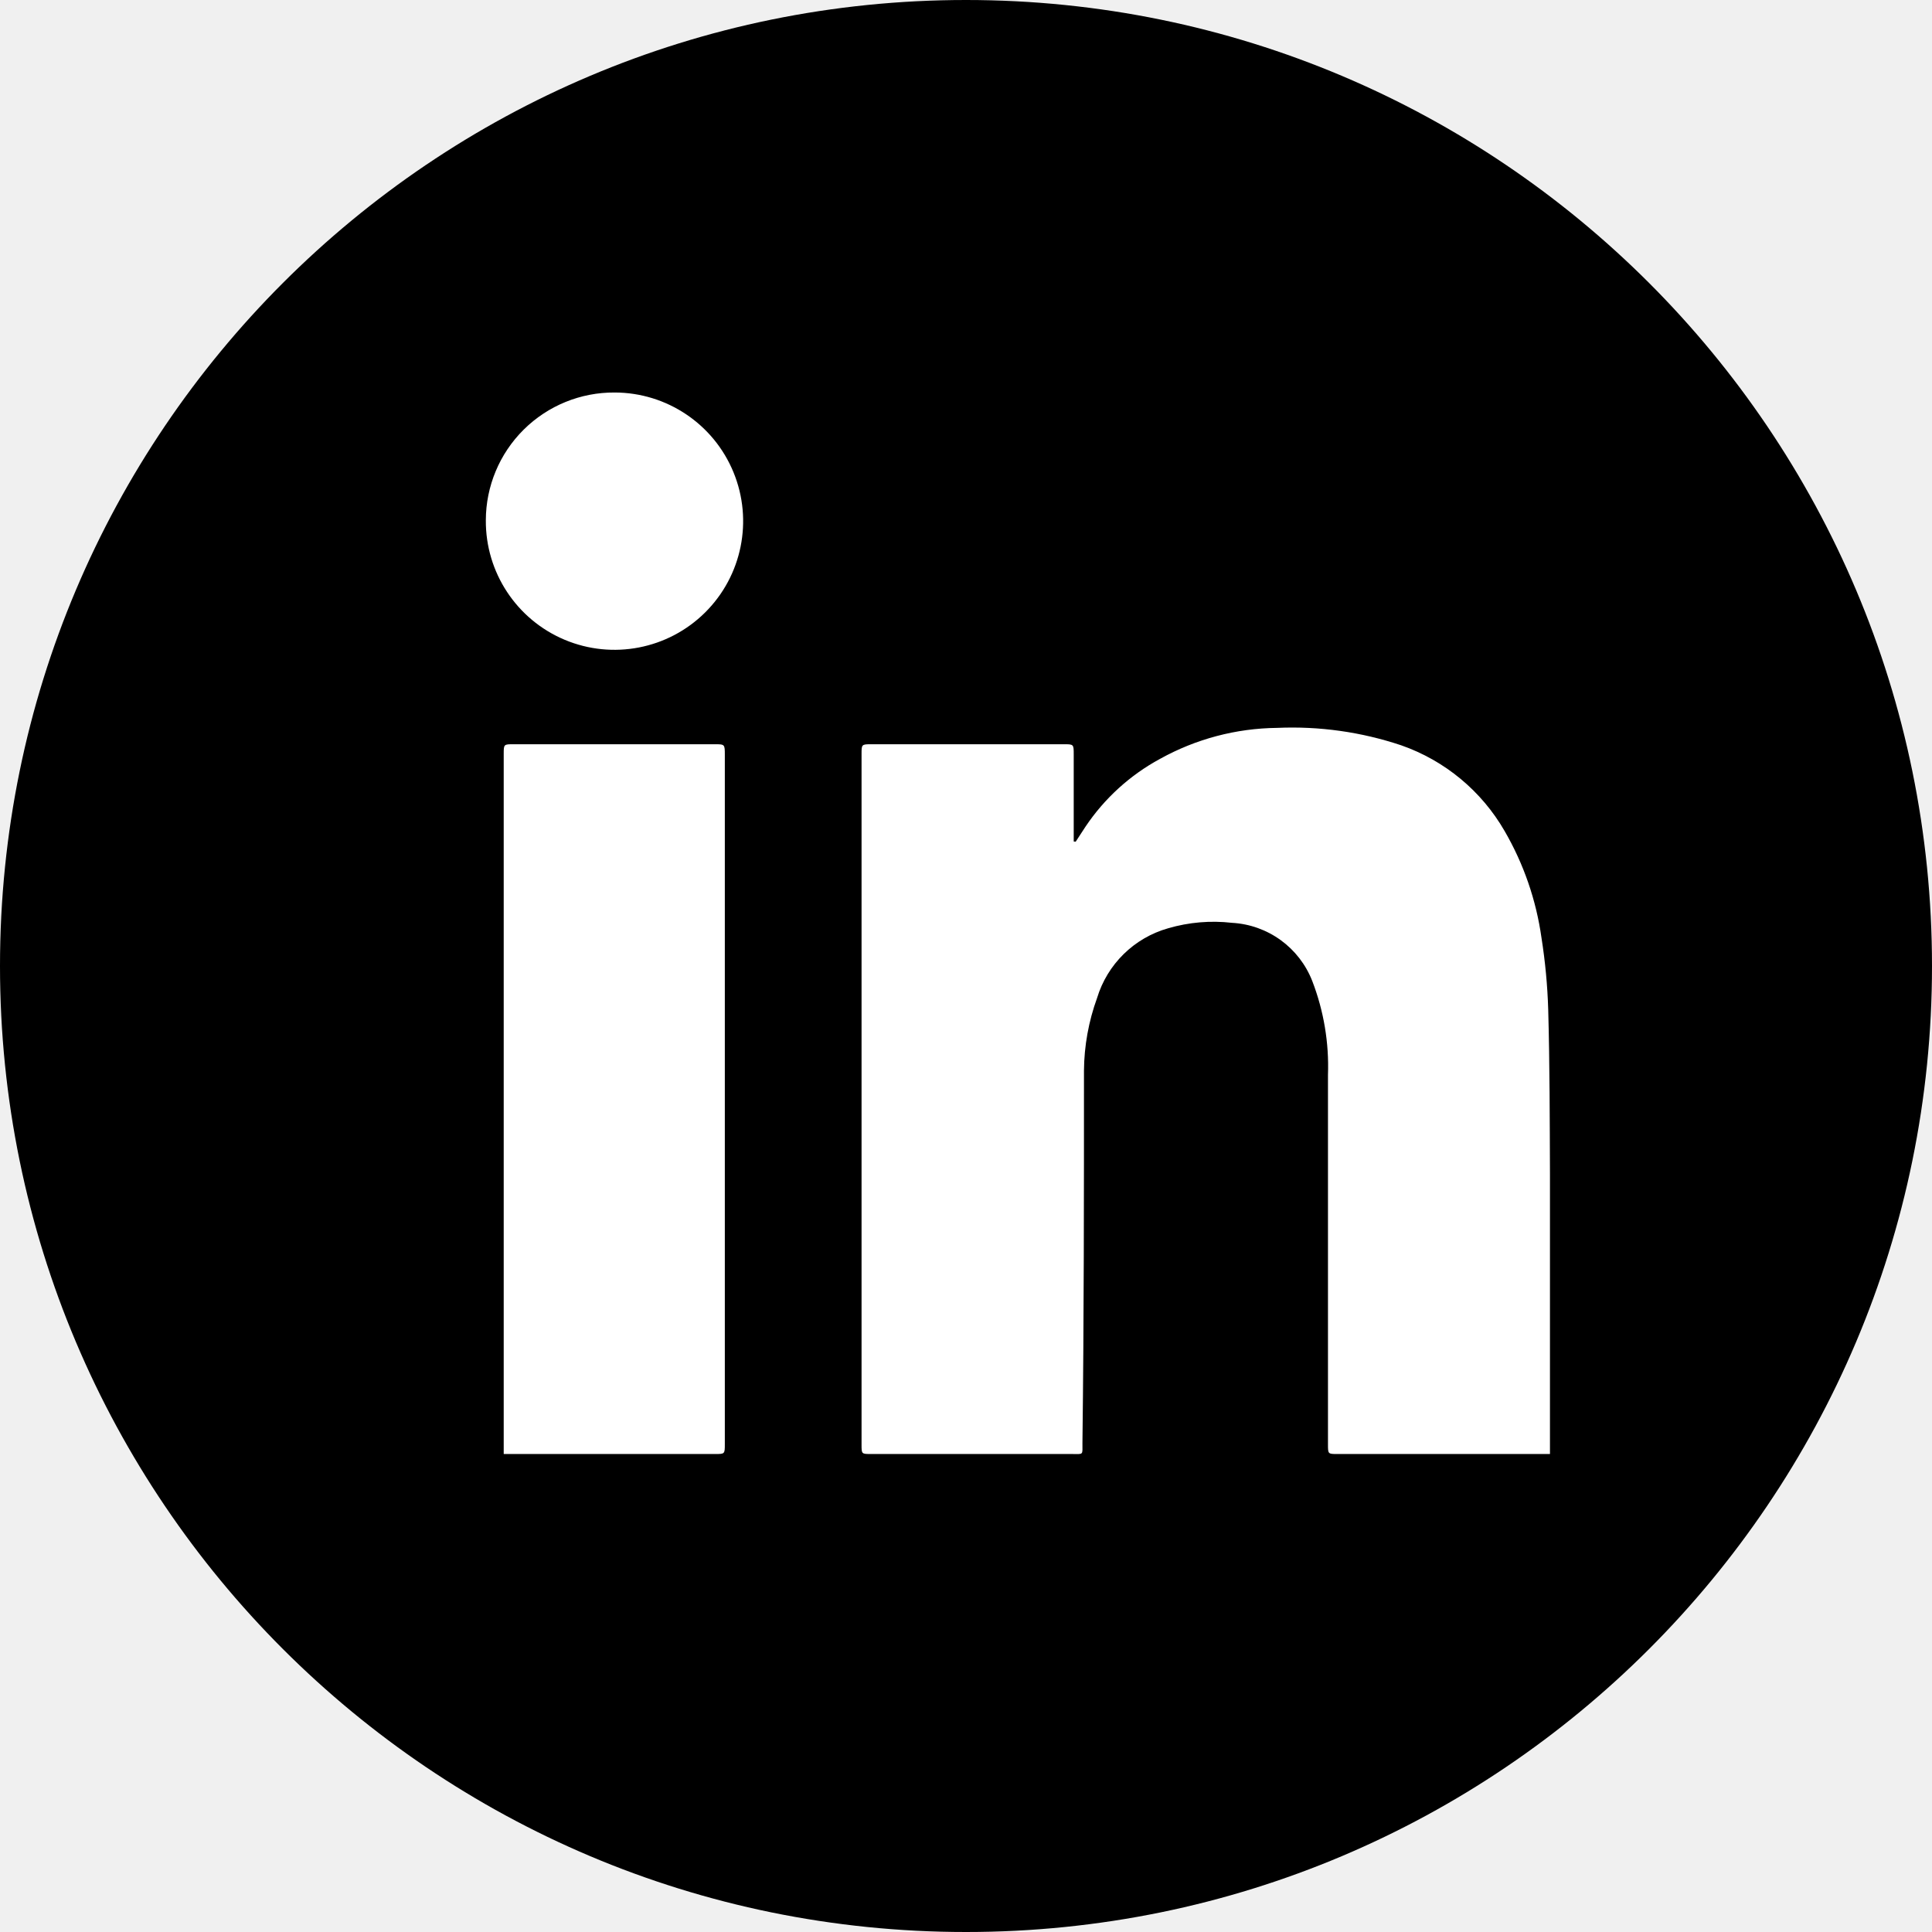
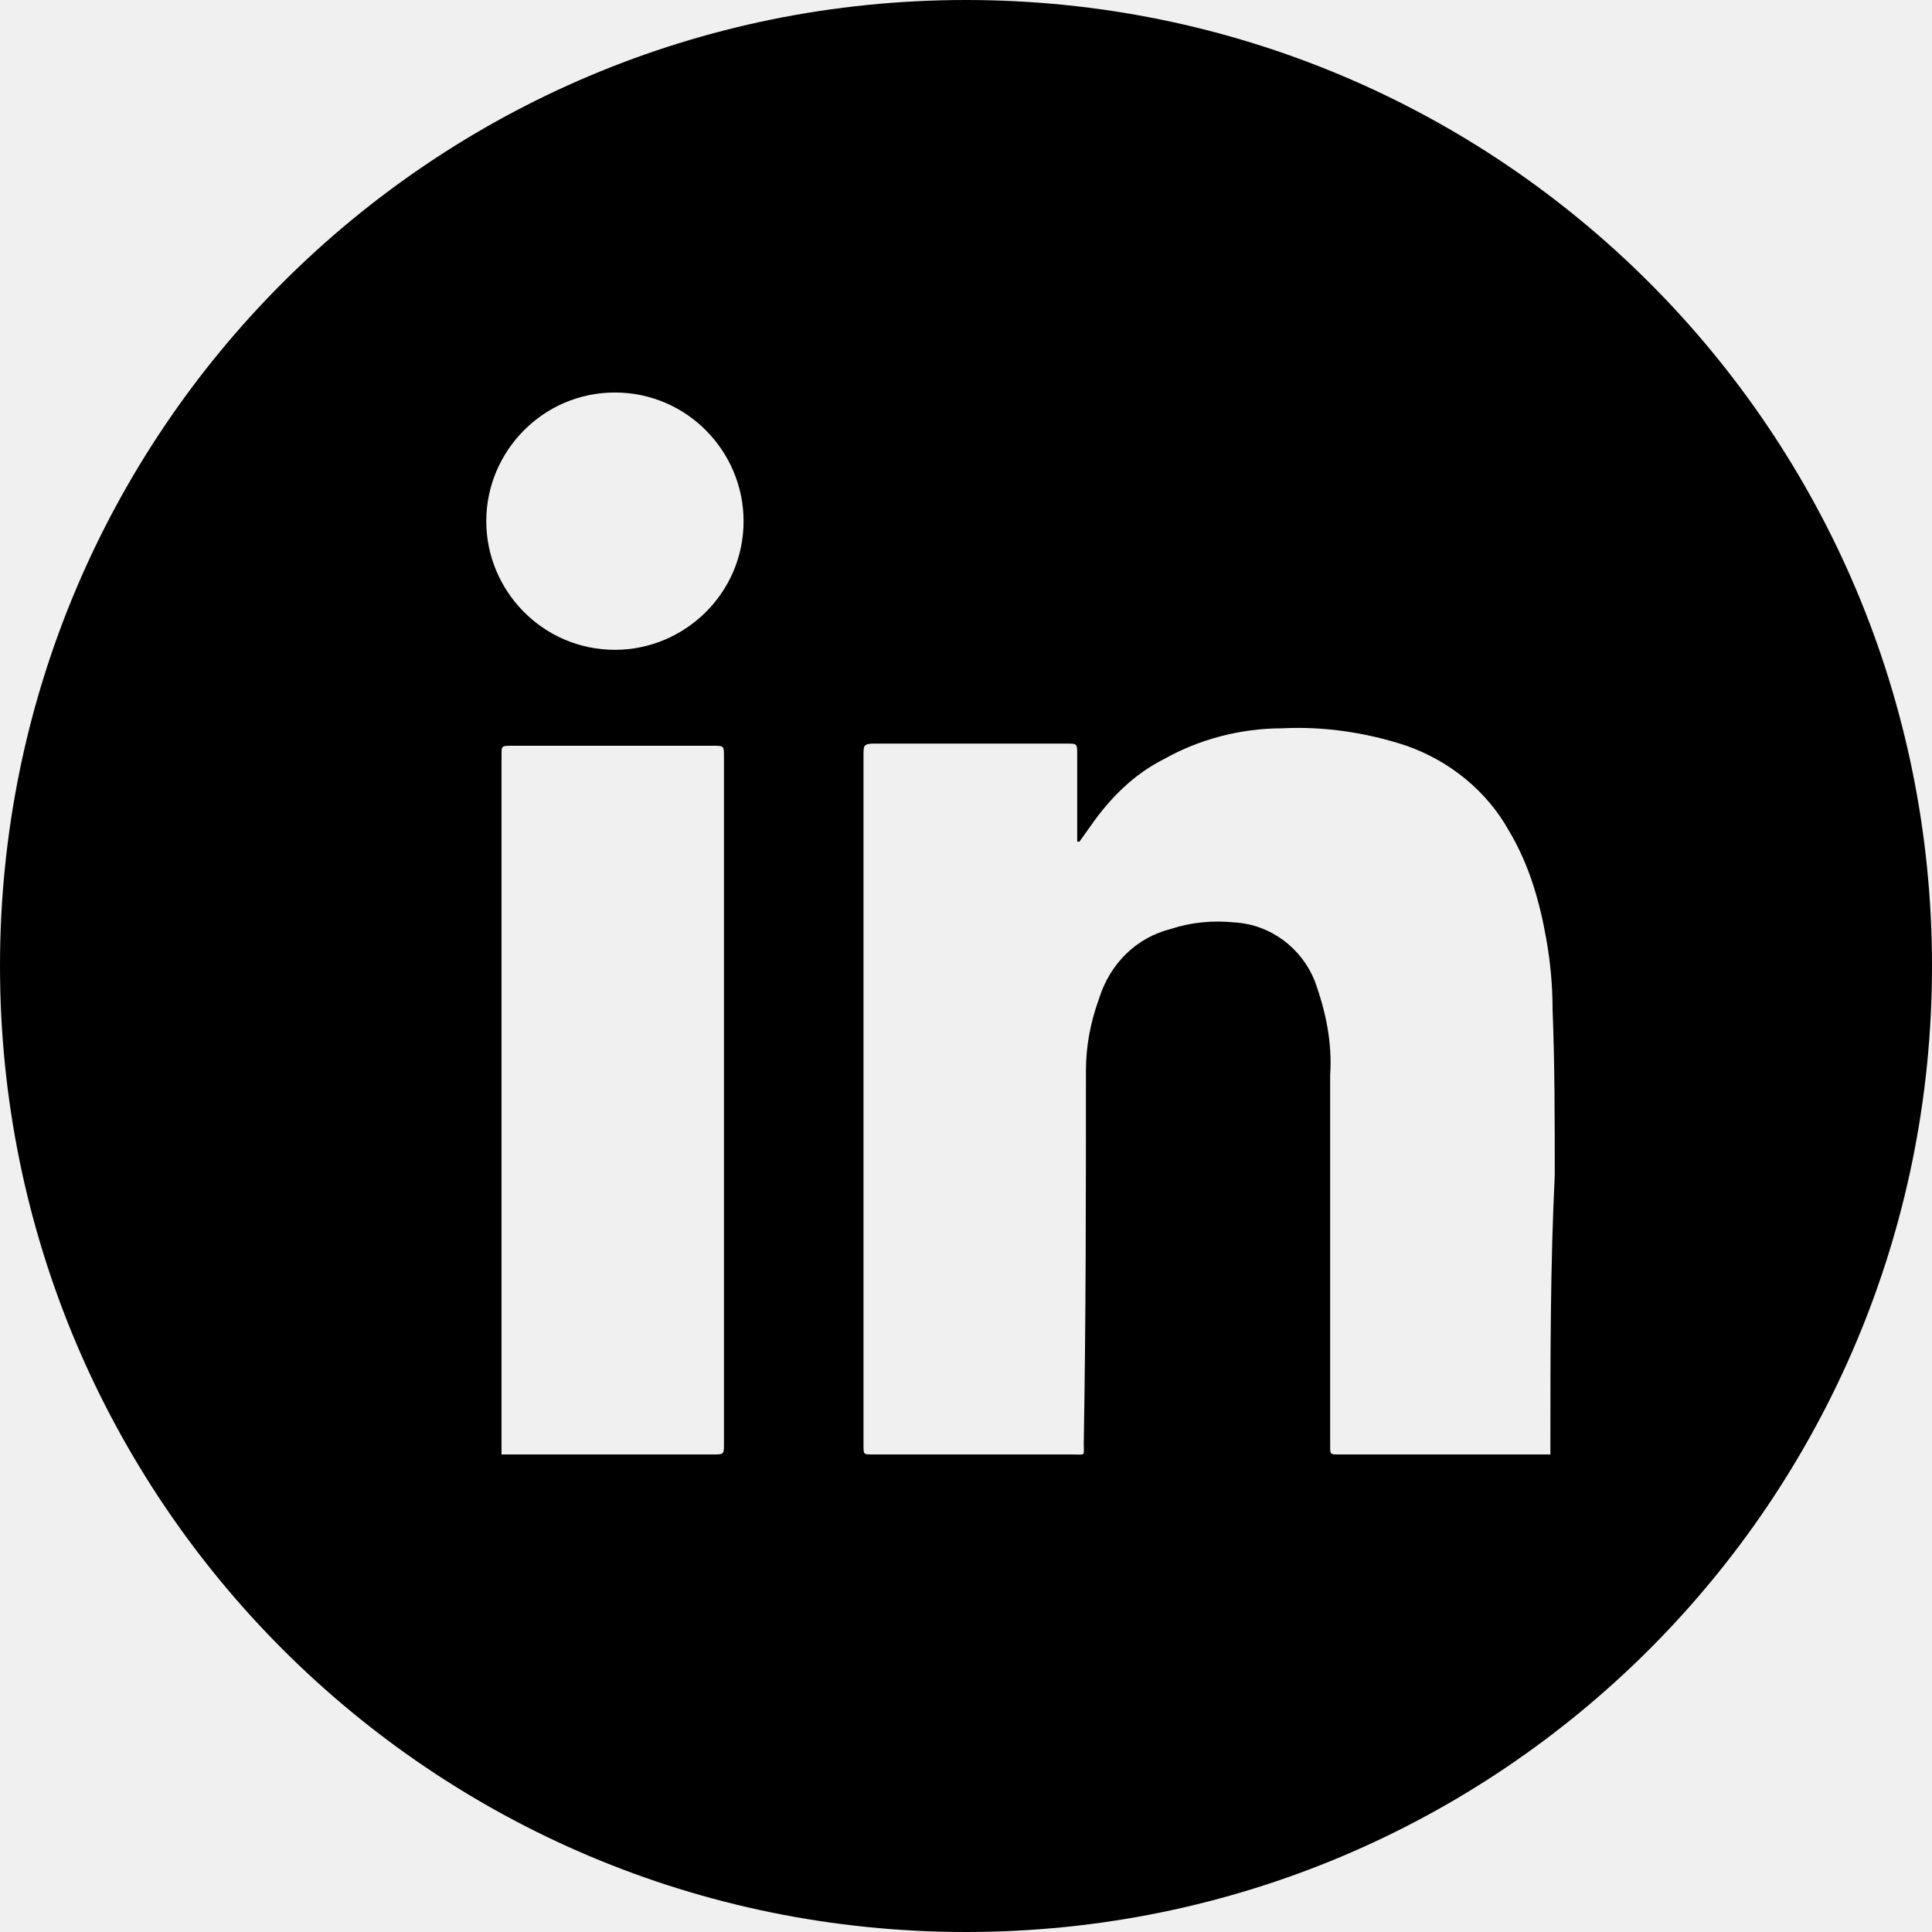
- <svg xmlns="http://www.w3.org/2000/svg" id="Layer_1" data-name="Layer 1" viewBox="0 0 88.6 88.6">
-   <defs>
-     <style>.cls-1{fill:#fff;}</style>
-   </defs>
-   <circle cx="44.3" cy="44.3" r="44.3" />
-   <path class="cls-1" d="M49.33,38.6l.45-.69A9.64,9.64,0,0,1,53.2,34.8a11.3,11.3,0,0,1,5.37-1.42,15.73,15.73,0,0,1,5.69.8A8.84,8.84,0,0,1,69,38.11,13.49,13.49,0,0,1,70.69,43,26.18,26.18,0,0,1,71,46.3c.07,2.53.07,5.06.08,7.58,0,4.11,0,8.21,0,12.31v.49H61.34c-.44,0-.44,0-.44-.44,0-5.65,0-11.3,0-16.95a10.88,10.88,0,0,0-.72-4.3,4.2,4.2,0,0,0-3.68-2.67,7.43,7.43,0,0,0-2.93.25,4.76,4.76,0,0,0-3.26,3.2,10,10,0,0,0-.6,3.32c0,5.7,0,11.39-.07,17.09,0,.57.06.5-.49.5h-9.2c-.44,0-.44,0-.44-.43q0-15.84,0-31.67c0-.44,0-.45.45-.45h8.82c.46,0,.46,0,.46.47v3.65c0,.11,0,.22,0,.34Z" />
-   <path class="cls-1" d="M23.1,66.68V34.58c0-.45,0-.45.46-.45h9.2c.48,0,.48,0,.48.49v31.6c0,.46,0,.46-.45.46H23.1Z" />
-   <path class="cls-1" d="M28.19,18a5.9,5.9,0,1,1-5.91,5.86A5.87,5.87,0,0,1,28.19,18Z" />
+ <svg xmlns="http://www.w3.org/2000/svg" version="1.1" id="Layer_1" x="0px" y="0px" viewBox="0 0 88.6 88.6" style="enable-background:new 0 0 88.6 88.6;" xml:space="preserve">
+   <path d="M44.3,0C19.8,0,0,19.8,0,44.3c0,24.5,19.8,44.3,44.3,44.3c24.5,0,44.3-19.8,44.3-44.3C88.6,19.8,68.8,0,44.3,0z M33.2,66.2  c0,0.5,0,0.5-0.5,0.5h-9.7V34.6c0-0.4,0-0.4,0.5-0.4h9.2c0.5,0,0.5,0,0.5,0.5V66.2z M28.2,29.8c-3.3,0-5.9-2.7-5.9-5.9c0,0,0,0,0,0  c0-3.2,2.6-5.9,5.9-5.9c0,0,0,0,0,0c3.3,0,5.9,2.7,5.9,5.9C34.1,27.2,31.4,29.8,28.2,29.8z M71.1,66.2v0.5h-9.7  c-0.4,0-0.4,0-0.4-0.4c0-5.7,0-11.3,0-17c0.1-1.5-0.2-2.9-0.7-4.3c-0.6-1.5-2-2.6-3.7-2.7c-1-0.1-2,0-2.9,0.3  c-1.6,0.4-2.8,1.6-3.3,3.2c-0.4,1.1-0.6,2.2-0.6,3.3c0,5.7,0,11.4-0.1,17.1c0,0.6,0.1,0.5-0.5,0.5H40c-0.4,0-0.4,0-0.4-0.4  c0-10.6,0-21.1,0-31.7c0-0.4,0-0.5,0.5-0.5h8.8c0.5,0,0.5,0,0.5,0.5v3.7c0,0.1,0,0.2,0,0.3l0.1,0l0.5-0.7c0.9-1.3,2-2.4,3.4-3.1  c1.6-0.9,3.5-1.4,5.4-1.4c1.9-0.1,3.9,0.2,5.7,0.8c2,0.7,3.7,2.1,4.7,3.9c0.9,1.5,1.4,3.2,1.7,4.9c0.2,1.1,0.3,2.2,0.3,3.3  c0.1,2.5,0.1,5.1,0.1,7.6C71.1,58,71.1,62.1,71.1,66.2z" />
</svg>
